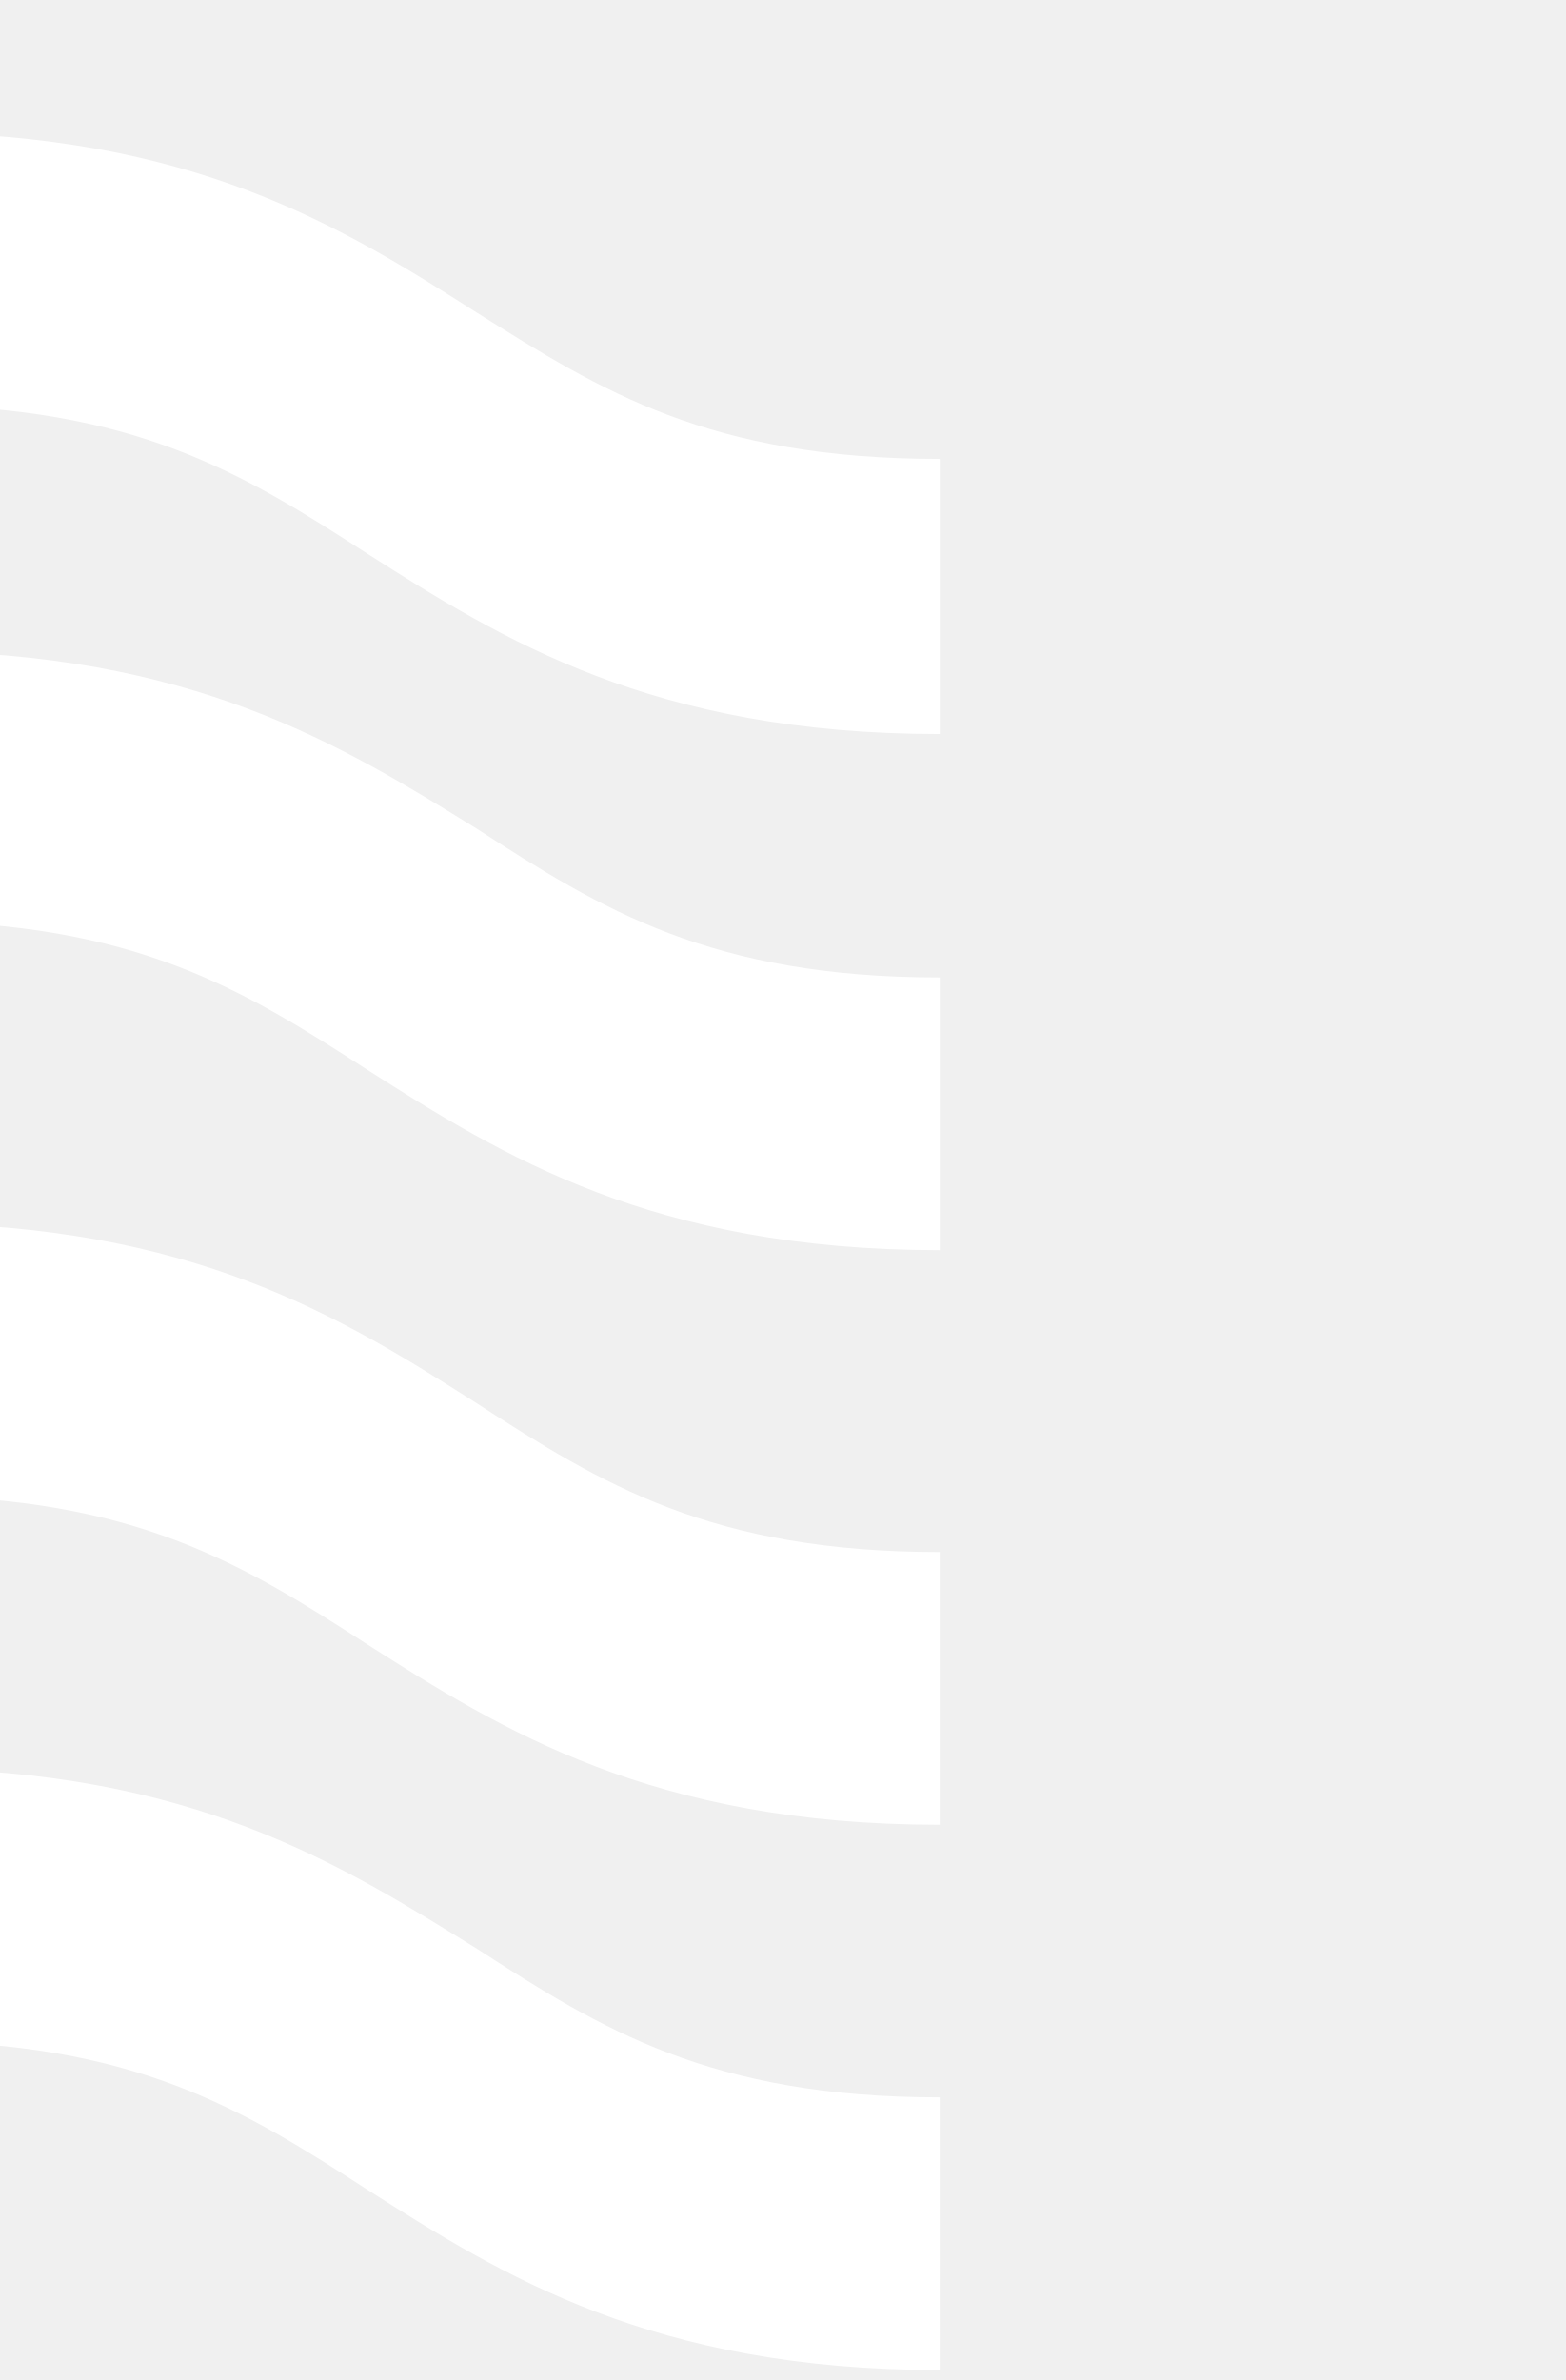
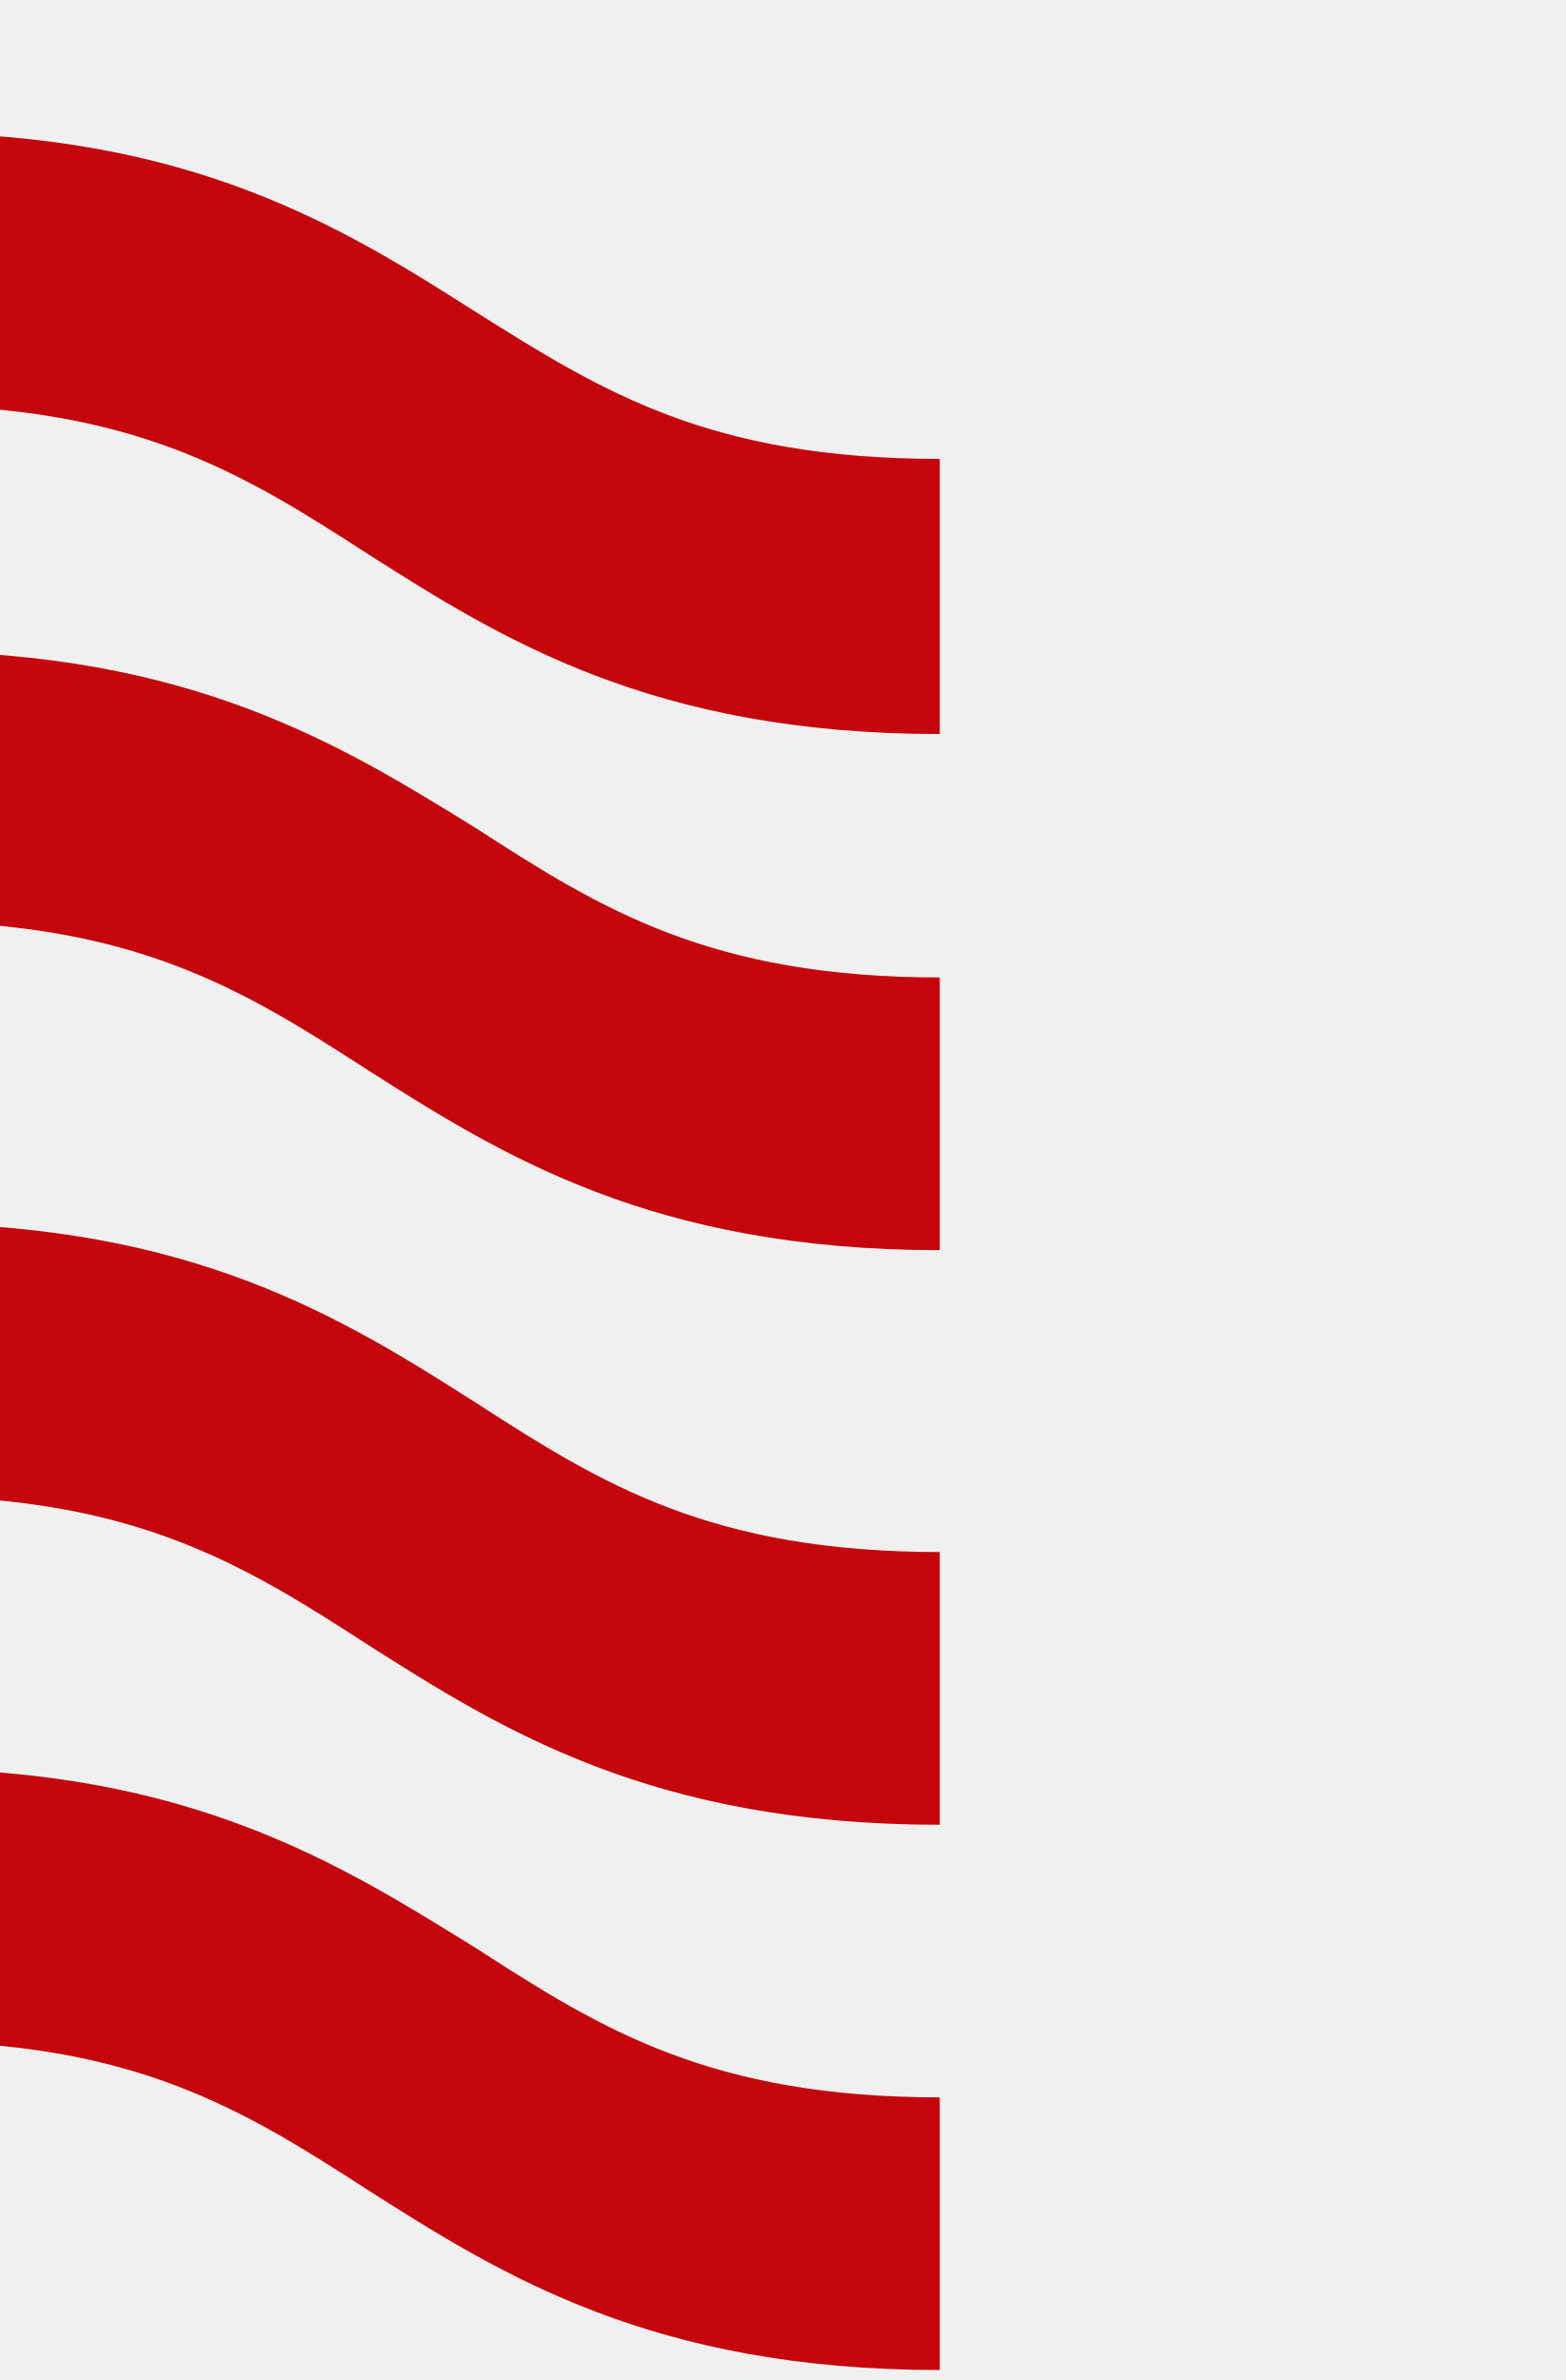
<svg xmlns="http://www.w3.org/2000/svg" viewBox="1303.633 241 61.148 92.973">
  <defs>
-     <style>.a{fill:#cfcfcf;}.b{clip-path:url(#a);}.c{fill:#fff;}</style>
+     <style>.a{fill:#c5050c;}.b{clip-path:url(#a);}.c{fill:#c5050c;}</style>
    <clipPath id="a">
      <rect class="a" width="61.148" height="92.973" transform="translate(60 857)" />
    </clipPath>
  </defs>
  <g class="b" transform="translate(1243.633 -616)">
    <path class="c" d="M143.608,7.038C138.377,3.709,132.481,0,121.258,0s-17.119,3.709-22.35,7.038c-4.85,3.043-9.13,5.8-18.07,5.8s-13.22-2.663-18.07-5.8C57.538,3.709,51.642,0,40.419,0S23.3,3.709,18.07,7.038c-4.85,3.043-9.13,5.8-18.07,5.8V23.491c11.222,0,17.119-3.709,22.35-7.038,4.85-3.043,9.13-5.8,18.07-5.8s13.22,2.663,18.07,5.8c5.231,3.329,11.127,7.038,22.35,7.038s17.119-3.709,22.35-7.038c4.85-3.043,9.13-5.8,18.07-5.8s13.22,2.663,18.07,5.8c5.231,3.329,11.127,7.038,22.35,7.038V12.744C152.643,12.744,148.458,10.081,143.608,7.038Zm-22.35,13.22c-11.222,0-17.119,3.709-22.35,7.038-4.85,3.043-9.13,5.8-18.07,5.8s-13.22-2.663-18.07-5.8c-5.231-3.329-11.127-7.038-22.35-7.038S23.3,23.966,18.07,27.295C13.22,30.338,8.94,33.1,0,33.1V43.748c11.222,0,17.119-3.709,22.35-7.038,4.85-3.043,9.13-5.8,18.07-5.8s13.22,2.663,18.07,5.8c5.231,3.234,11.127,6.943,22.35,6.943s17.119-3.709,22.35-7.038c4.85-3.043,9.13-5.8,18.07-5.8s13.22,2.663,18.07,5.8c5.231,3.329,11.127,7.038,22.35,7.038V33c-8.94,0-13.22-2.663-18.07-5.8C138.377,23.966,132.481,20.257,121.258,20.257Zm0,22.35c-11.222,0-17.119,3.709-22.35,7.038-4.85,3.043-9.13,5.8-18.07,5.8s-13.22-2.663-18.07-5.8c-5.231-3.329-11.127-7.038-22.35-7.038S23.3,46.316,18.07,49.645c-4.85,3.043-9.13,5.8-18.07,5.8V66.1c11.222,0,17.119-3.709,22.35-7.038,4.85-3.043,9.13-5.8,18.07-5.8s13.22,2.663,18.07,5.8C63.72,62.389,69.617,66.1,80.839,66.1s17.119-3.709,22.35-7.038c4.85-3.043,9.13-5.8,18.07-5.8s13.22,2.663,18.07,5.8c5.231,3.329,11.127,7.038,22.35,7.038V55.446c-8.94,0-13.22-2.663-18.07-5.8C138.377,46.316,132.481,42.607,121.258,42.607Zm0,21.3c-11.222,0-17.119,3.709-22.35,7.038-4.85,3.043-9.13,5.8-18.07,5.8s-13.22-2.663-18.07-5.8c-5.231-3.329-11.127-7.038-22.35-7.038S23.3,67.619,18.07,70.948c-4.85,3.043-9.13,5.8-18.07,5.8V87.4c11.222,0,17.119-3.709,22.35-7.038,4.85-3.043,9.13-5.8,18.07-5.8s13.22,2.663,18.07,5.8C63.72,83.692,69.617,87.4,80.839,87.4s17.119-3.709,22.35-7.038c4.85-3.043,9.13-5.8,18.07-5.8s13.22,2.663,18.07,5.8c5.231,3.329,11.127,7.038,22.35,7.038V76.749c-8.94,0-13.22-2.663-18.07-5.8C138.377,67.714,132.481,63.91,121.258,63.91Z" transform="translate(-64.968 862.183)" />
  </g>
</svg>
